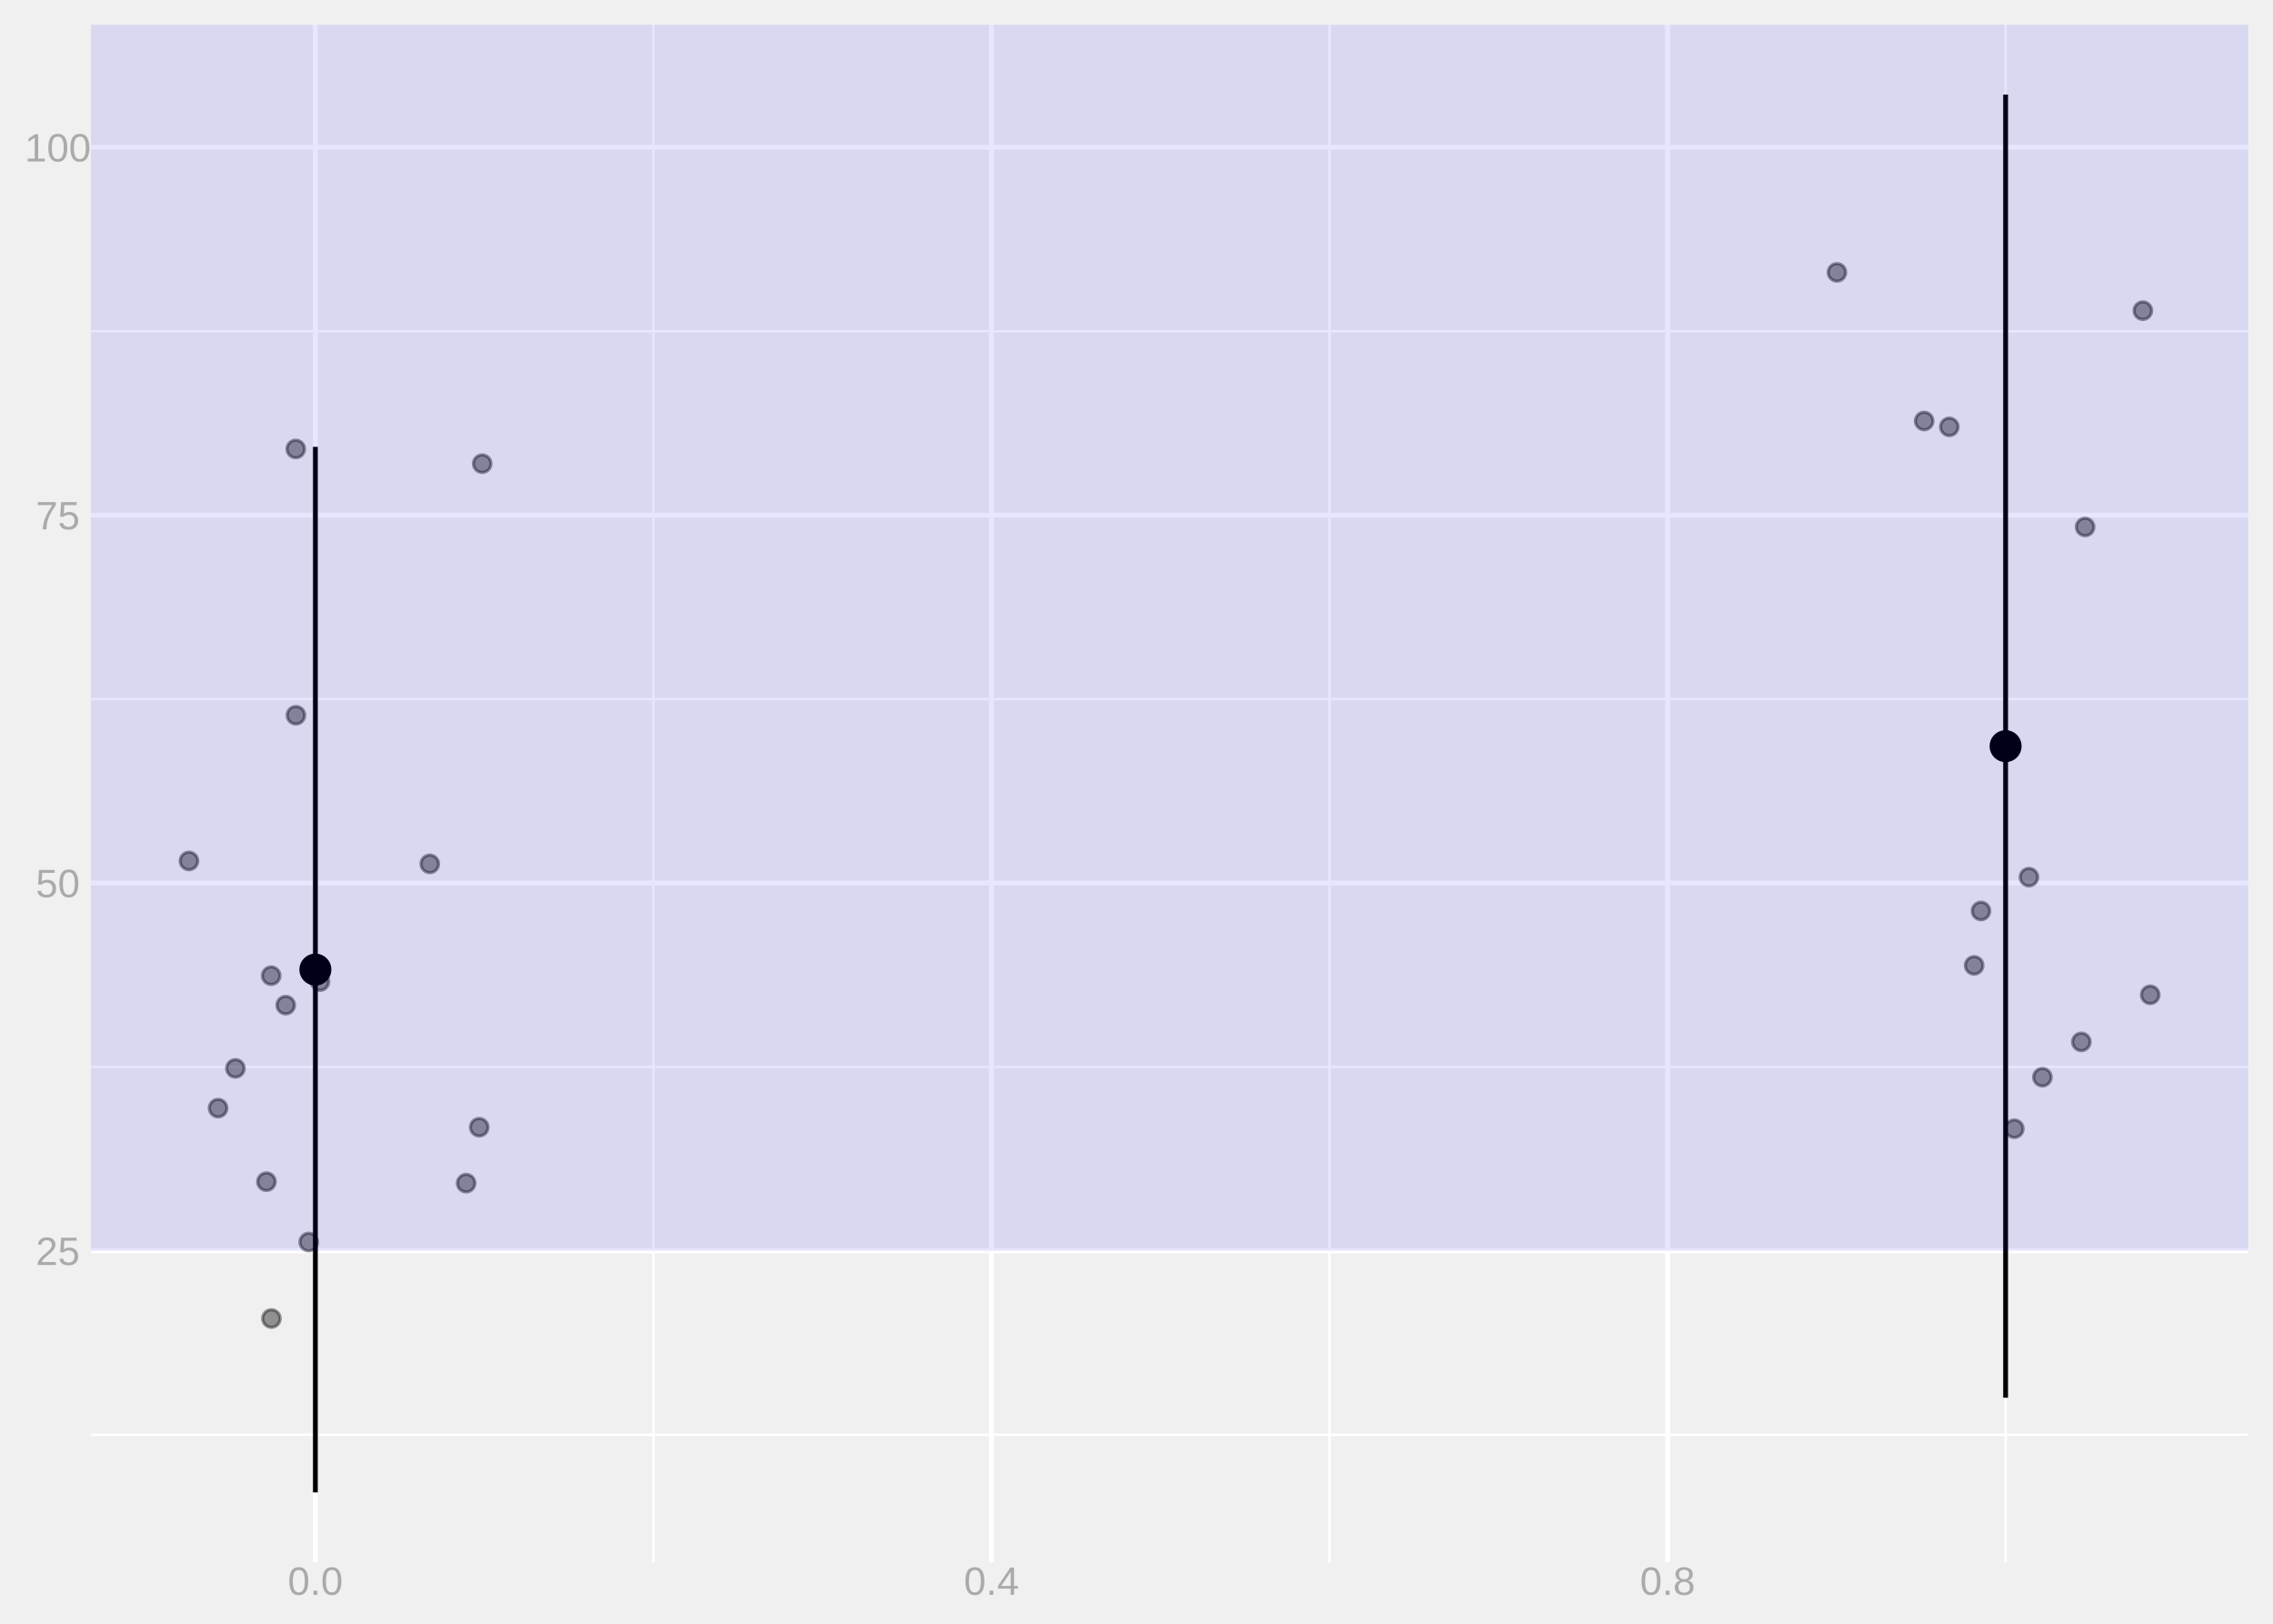
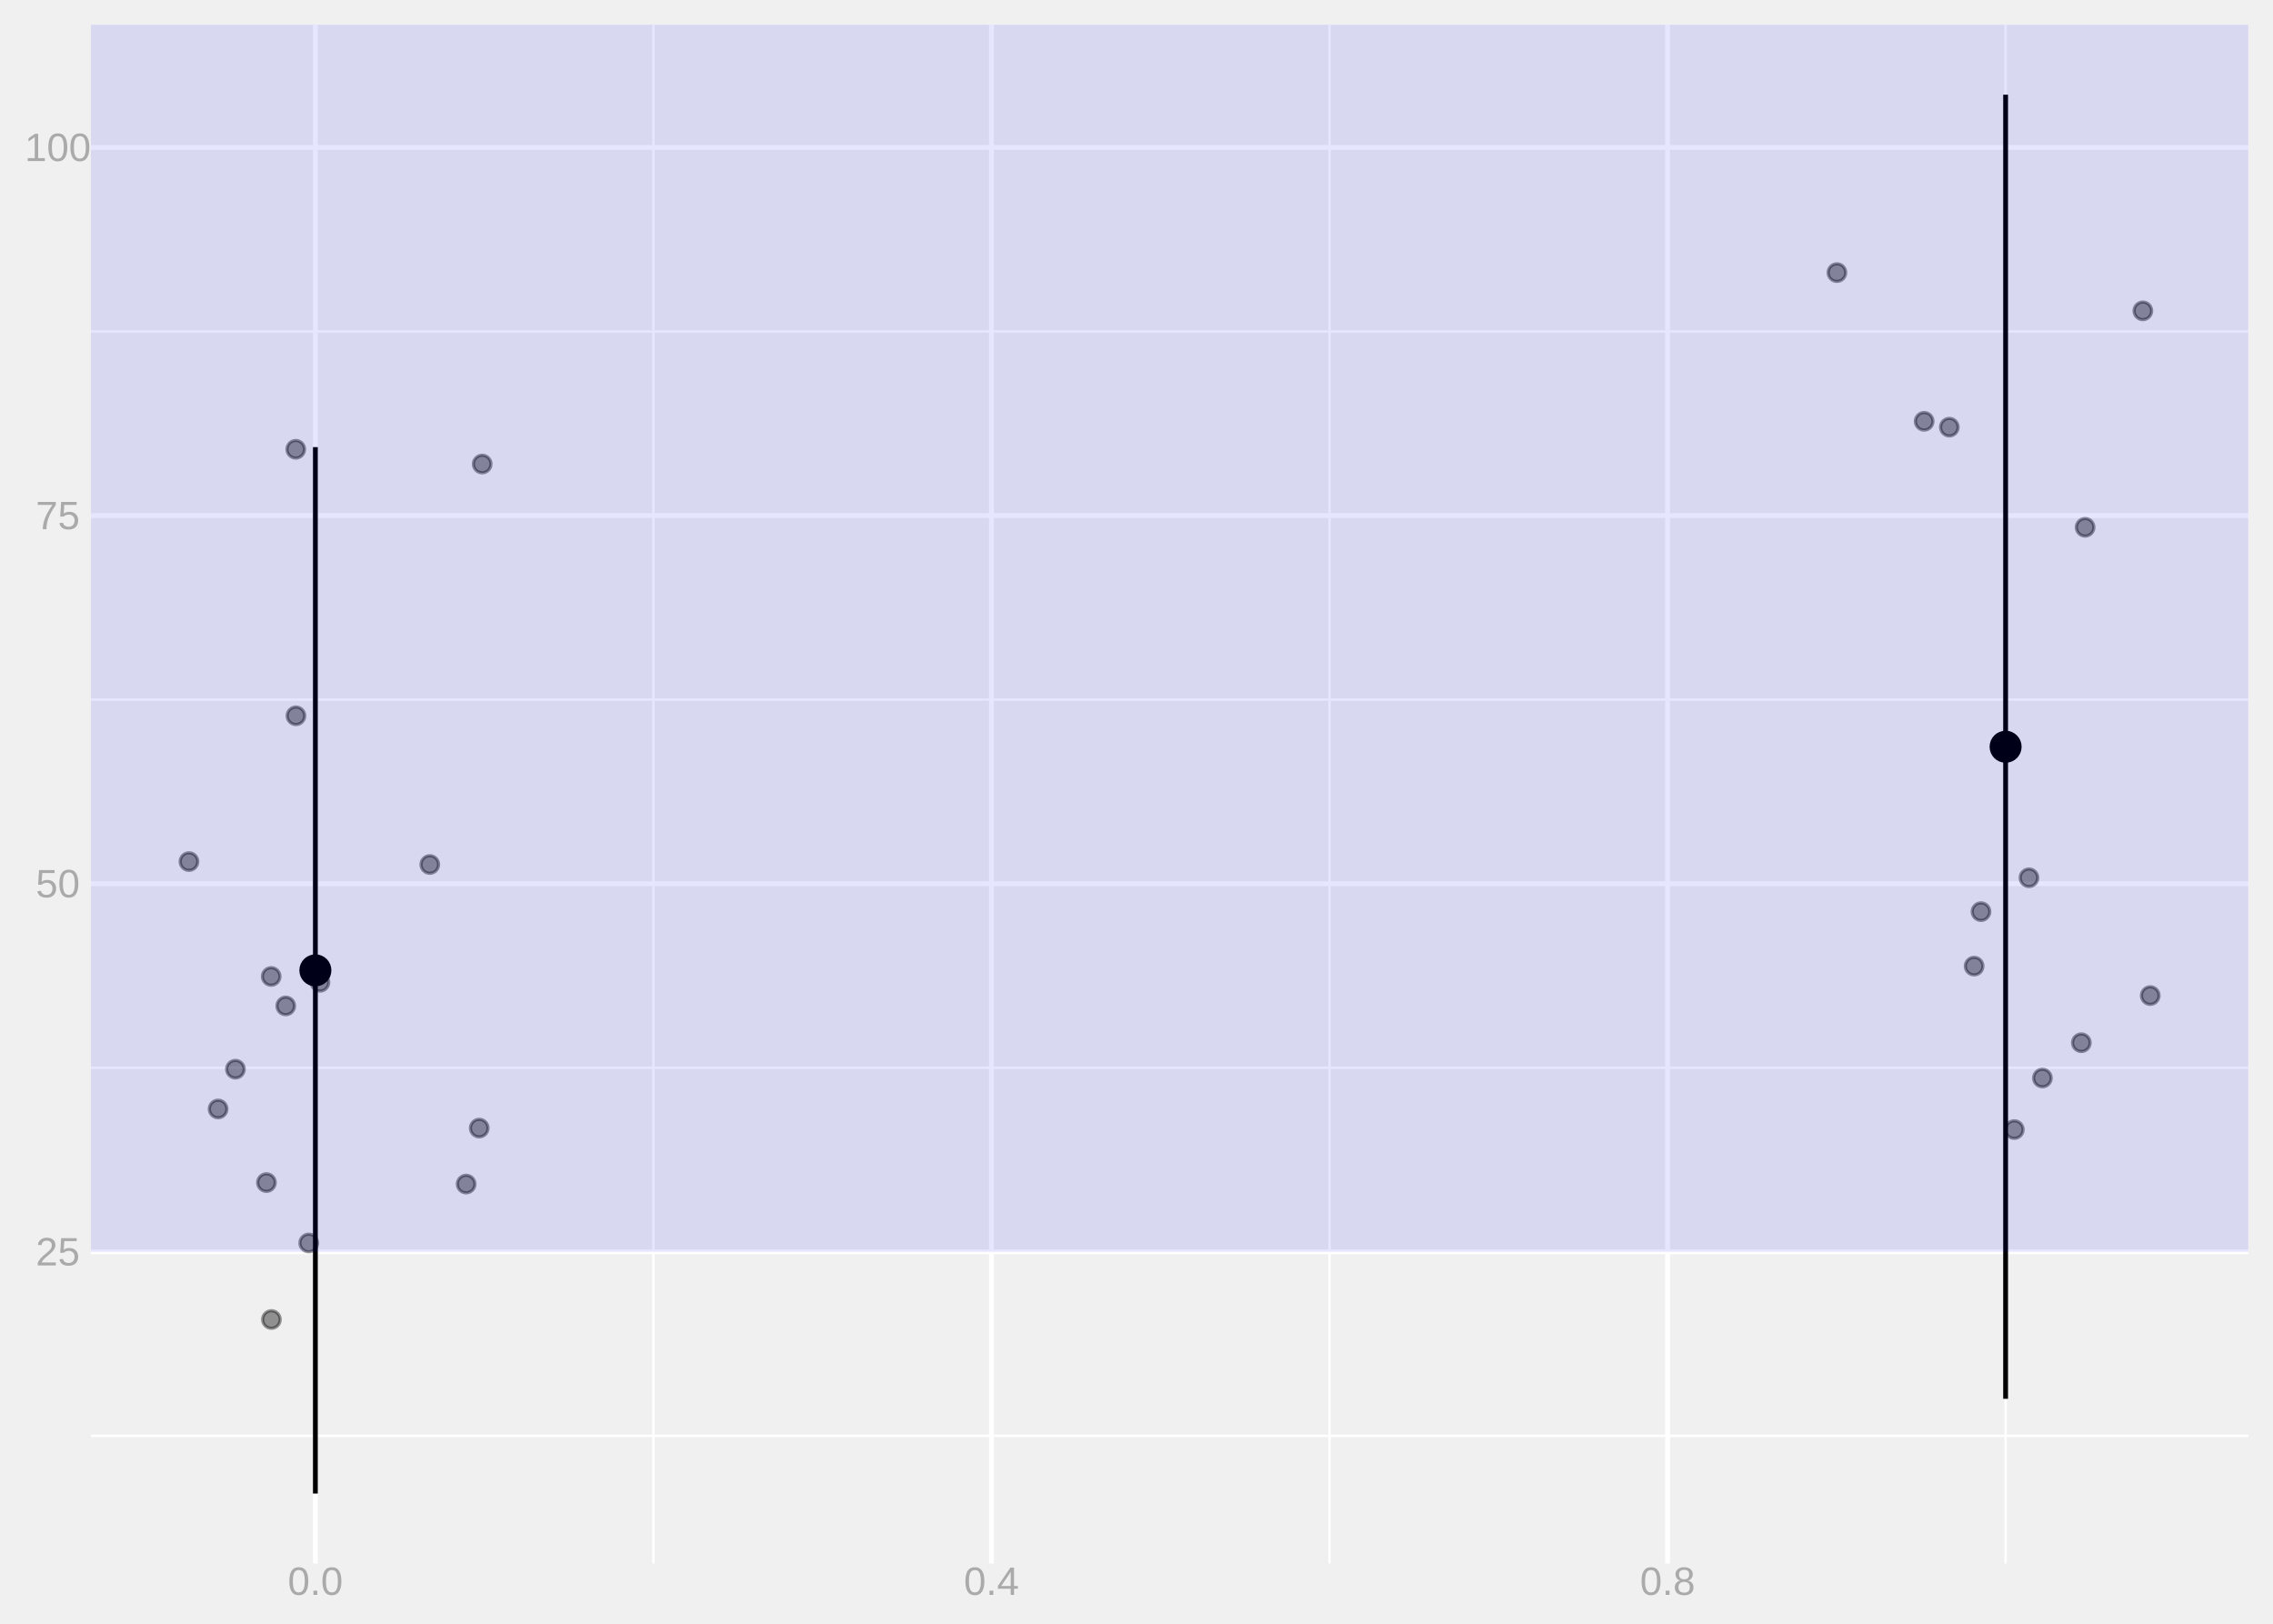
<svg xmlns="http://www.w3.org/2000/svg" width="504.00pt" height="360.00pt" viewBox="0 0 504.00 360.00">
  <g class="svglite">
    <defs>
      <style type="text/css">
    .svglite line, .svglite polyline, .svglite polygon, .svglite path, .svglite rect, .svglite circle {
      fill: none;
      stroke: #000000;
      stroke-linecap: round;
      stroke-linejoin: round;
      stroke-miterlimit: 10.00;
    }
    .svglite text {
      white-space: pre;
    }
    .svglite g.glyphgroup path {
      fill: inherit;
      stroke: none;
    }
  </style>
    </defs>
    <rect width="100%" height="100%" style="stroke: none; fill: none;" />
    <defs>
      <clipPath id="cpMC4wMHw1MDQuMDB8MC4wMHwzNjAuMDA=">
        <rect x="0.00" y="0.00" width="504.00" height="360.00" />
      </clipPath>
    </defs>
    <g clip-path="url(#cpMC4wMHw1MDQuMDB8MC4wMHwzNjAuMDA=)">
      <rect x="0.00" y="0.00" width="504.00" height="360.00" style="stroke-width: 1.07; stroke: none;" />
    </g>
    <defs>
-       <clipPath id="cpMjAuMTV8NDk4LjUyfDUuNDh8MzQ2LjM3">
-         <rect x="20.15" y="5.48" width="478.37" height="340.89" />
+       <clipPath id="cpMjAuMTV8NDk4LjUyfDUuNDh8MzQ2LjY0">
+         <rect x="20.15" y="5.48" width="478.37" height="341.16" />
      </clipPath>
    </defs>
-     <g clip-path="url(#cpMjAuMTV8NDk4LjUyfDUuNDh8MzQ2LjM3)">
-       <rect x="20.15" y="5.48" width="478.37" height="340.89" style="stroke-width: 1.07; stroke: none;" />
-       <polyline points="20.15,318.10 498.52,318.10 " style="stroke-width: 0.53; stroke: #FFFFFF; stroke-linecap: butt;" />
-       <polyline points="20.15,236.55 498.52,236.55 " style="stroke-width: 0.53; stroke: #FFFFFF; stroke-linecap: butt;" />
-       <polyline points="20.15,154.99 498.52,154.99 " style="stroke-width: 0.53; stroke: #FFFFFF; stroke-linecap: butt;" />
-       <polyline points="20.15,73.44 498.52,73.44 " style="stroke-width: 0.53; stroke: #FFFFFF; stroke-linecap: butt;" />
-       <polyline points="144.89,346.37 144.89,5.48 " style="stroke-width: 0.53; stroke: #FFFFFF; stroke-linecap: butt;" />
-       <polyline points="294.80,346.37 294.80,5.48 " style="stroke-width: 0.53; stroke: #FFFFFF; stroke-linecap: butt;" />
-       <polyline points="444.71,346.37 444.71,5.48 " style="stroke-width: 0.53; stroke: #FFFFFF; stroke-linecap: butt;" />
-       <polyline points="20.15,277.32 498.52,277.32 " style="stroke-width: 1.07; stroke: #FFFFFF; stroke-linecap: butt;" />
-       <polyline points="20.15,195.77 498.52,195.77 " style="stroke-width: 1.07; stroke: #FFFFFF; stroke-linecap: butt;" />
-       <polyline points="20.15,114.22 498.52,114.22 " style="stroke-width: 1.07; stroke: #FFFFFF; stroke-linecap: butt;" />
-       <polyline points="20.15,32.66 498.52,32.66 " style="stroke-width: 1.07; stroke: #FFFFFF; stroke-linecap: butt;" />
-       <polyline points="69.93,346.37 69.93,5.48 " style="stroke-width: 1.07; stroke: #FFFFFF; stroke-linecap: butt;" />
-       <polyline points="219.84,346.37 219.84,5.48 " style="stroke-width: 1.07; stroke: #FFFFFF; stroke-linecap: butt;" />
-       <polyline points="369.76,346.37 369.76,5.48 " style="stroke-width: 1.07; stroke: #FFFFFF; stroke-linecap: butt;" />
-       <circle cx="462.34" cy="116.83" r="1.95" style="stroke-width: 0.71; stroke: #000000; stroke-opacity: 0.40; fill: #000000; fill-opacity: 0.40;" />
-       <circle cx="446.64" cy="250.25" r="1.95" style="stroke-width: 0.71; stroke: #000000; stroke-opacity: 0.40; fill: #000000; fill-opacity: 0.40;" />
-       <circle cx="449.89" cy="194.47" r="1.95" style="stroke-width: 0.71; stroke: #000000; stroke-opacity: 0.40; fill: #000000; fill-opacity: 0.40;" />
-       <circle cx="407.31" cy="60.39" r="1.95" style="stroke-width: 0.71; stroke: #000000; stroke-opacity: 0.40; fill: #000000; fill-opacity: 0.40;" />
-       <circle cx="439.25" cy="201.97" r="1.95" style="stroke-width: 0.71; stroke: #000000; stroke-opacity: 0.40; fill: #000000; fill-opacity: 0.40;" />
-       <circle cx="461.50" cy="231.00" r="1.95" style="stroke-width: 0.71; stroke: #000000; stroke-opacity: 0.40; fill: #000000; fill-opacity: 0.40;" />
-       <circle cx="437.73" cy="214.04" r="1.95" style="stroke-width: 0.71; stroke: #000000; stroke-opacity: 0.40; fill: #000000; fill-opacity: 0.40;" />
-       <circle cx="452.87" cy="238.83" r="1.95" style="stroke-width: 0.71; stroke: #000000; stroke-opacity: 0.40; fill: #000000; fill-opacity: 0.40;" />
-       <circle cx="106.92" cy="102.80" r="1.95" style="stroke-width: 0.71; stroke: #000000; stroke-opacity: 0.40; fill: #000000; fill-opacity: 0.40;" />
-       <circle cx="60.13" cy="216.32" r="1.95" style="stroke-width: 0.71; stroke: #000000; stroke-opacity: 0.40; fill: #000000; fill-opacity: 0.40;" />
-       <circle cx="70.95" cy="217.63" r="1.95" style="stroke-width: 0.71; stroke: #000000; stroke-opacity: 0.40; fill: #000000; fill-opacity: 0.40;" />
-       <circle cx="65.58" cy="99.54" r="1.95" style="stroke-width: 0.71; stroke: #000000; stroke-opacity: 0.40; fill: #000000; fill-opacity: 0.40;" />
-       <circle cx="95.30" cy="191.53" r="1.95" style="stroke-width: 0.71; stroke: #000000; stroke-opacity: 0.40; fill: #000000; fill-opacity: 0.40;" />
-       <circle cx="476.78" cy="220.56" r="1.95" style="stroke-width: 0.71; stroke: #000000; stroke-opacity: 0.40; fill: #000000; fill-opacity: 0.40;" />
-       <circle cx="475.14" cy="68.87" r="1.95" style="stroke-width: 0.71; stroke: #000000; stroke-opacity: 0.40; fill: #000000; fill-opacity: 0.40;" />
-       <circle cx="432.23" cy="94.64" r="1.95" style="stroke-width: 0.71; stroke: #000000; stroke-opacity: 0.40; fill: #000000; fill-opacity: 0.40;" />
-       <circle cx="426.65" cy="93.34" r="1.95" style="stroke-width: 0.71; stroke: #000000; stroke-opacity: 0.40; fill: #000000; fill-opacity: 0.40;" />
-       <circle cx="103.36" cy="262.32" r="1.95" style="stroke-width: 0.71; stroke: #000000; stroke-opacity: 0.40; fill: #000000; fill-opacity: 0.40;" />
-       <circle cx="41.90" cy="190.88" r="1.95" style="stroke-width: 0.71; stroke: #000000; stroke-opacity: 0.40; fill: #000000; fill-opacity: 0.40;" />
-       <circle cx="52.20" cy="236.87" r="1.95" style="stroke-width: 0.71; stroke: #000000; stroke-opacity: 0.40; fill: #000000; fill-opacity: 0.40;" />
-       <circle cx="60.18" cy="292.33" r="1.95" style="stroke-width: 0.71; stroke: #000000; stroke-opacity: 0.40; fill: #000000; fill-opacity: 0.40;" />
-       <circle cx="65.62" cy="158.58" r="1.95" style="stroke-width: 0.71; stroke: #000000; stroke-opacity: 0.40; fill: #000000; fill-opacity: 0.40;" />
-       <circle cx="106.26" cy="249.92" r="1.95" style="stroke-width: 0.71; stroke: #000000; stroke-opacity: 0.40; fill: #000000; fill-opacity: 0.40;" />
-       <circle cx="59.08" cy="261.99" r="1.95" style="stroke-width: 0.71; stroke: #000000; stroke-opacity: 0.40; fill: #000000; fill-opacity: 0.40;" />
-       <circle cx="48.36" cy="245.68" r="1.95" style="stroke-width: 0.71; stroke: #000000; stroke-opacity: 0.40; fill: #000000; fill-opacity: 0.40;" />
-       <circle cx="63.36" cy="222.85" r="1.95" style="stroke-width: 0.71; stroke: #000000; stroke-opacity: 0.40; fill: #000000; fill-opacity: 0.40;" />
-       <circle cx="68.45" cy="275.37" r="1.95" style="stroke-width: 0.71; stroke: #000000; stroke-opacity: 0.40; fill: #000000; fill-opacity: 0.40;" />
-       <line x1="69.93" y1="330.88" x2="69.93" y2="99.07" style="stroke-width: 1.07; stroke-linecap: butt;" />
-       <line x1="444.71" y1="309.89" x2="444.71" y2="20.97" style="stroke-width: 1.07; stroke-linecap: butt;" />
-       <circle cx="69.93" cy="214.97" r="2.84" style="stroke-width: 1.42; fill: #000000;" />
-       <circle cx="444.71" cy="165.43" r="2.84" style="stroke-width: 1.42; fill: #000000;" />
-       <rect x="20.15" y="5.48" width="478.37" height="271.84" style="stroke-width: 1.07; stroke: none; stroke-linecap: butt; stroke-linejoin: miter; fill: #0000FF; fill-opacity: 0.10;" />
+     <g clip-path="url(#cpMjAuMTV8NDk4LjUyfDUuNDh8MzQ2LjY0)">
+       <rect x="20.15" y="5.48" width="478.37" height="341.16" style="stroke-width: 1.07; stroke: none;" />
+       <polyline points="20.15,318.34 498.52,318.34 " style="stroke-width: 0.53; stroke: #FFFFFF; stroke-linecap: butt;" />
+       <polyline points="20.15,236.73 498.52,236.73 " style="stroke-width: 0.53; stroke: #FFFFFF; stroke-linecap: butt;" />
+       <polyline points="20.15,155.11 498.52,155.11 " style="stroke-width: 0.53; stroke: #FFFFFF; stroke-linecap: butt;" />
+       <polyline points="20.15,73.49 498.52,73.49 " style="stroke-width: 0.53; stroke: #FFFFFF; stroke-linecap: butt;" />
+       <polyline points="144.89,346.64 144.89,5.48 " style="stroke-width: 0.53; stroke: #FFFFFF; stroke-linecap: butt;" />
+       <polyline points="294.80,346.64 294.80,5.48 " style="stroke-width: 0.53; stroke: #FFFFFF; stroke-linecap: butt;" />
+       <polyline points="444.71,346.64 444.71,5.48 " style="stroke-width: 0.53; stroke: #FFFFFF; stroke-linecap: butt;" />
+       <polyline points="20.15,277.54 498.52,277.54 " style="stroke-width: 1.07; stroke: #FFFFFF; stroke-linecap: butt;" />
+       <polyline points="20.15,195.92 498.52,195.92 " style="stroke-width: 1.07; stroke: #FFFFFF; stroke-linecap: butt;" />
+       <polyline points="20.15,114.30 498.52,114.30 " style="stroke-width: 1.07; stroke: #FFFFFF; stroke-linecap: butt;" />
+       <polyline points="20.15,32.69 498.52,32.69 " style="stroke-width: 1.07; stroke: #FFFFFF; stroke-linecap: butt;" />
+       <polyline points="69.93,346.64 69.93,5.48 " style="stroke-width: 1.07; stroke: #FFFFFF; stroke-linecap: butt;" />
+       <polyline points="219.84,346.64 219.84,5.48 " style="stroke-width: 1.07; stroke: #FFFFFF; stroke-linecap: butt;" />
+       <polyline points="369.76,346.64 369.76,5.48 " style="stroke-width: 1.07; stroke: #FFFFFF; stroke-linecap: butt;" />
+       <circle cx="462.34" cy="116.91" r="1.95" style="stroke-width: 0.71; stroke: #000000; stroke-opacity: 0.40; fill: #000000; fill-opacity: 0.40;" />
+       <circle cx="446.64" cy="250.44" r="1.95" style="stroke-width: 0.71; stroke: #000000; stroke-opacity: 0.40; fill: #000000; fill-opacity: 0.40;" />
+       <circle cx="449.89" cy="194.61" r="1.95" style="stroke-width: 0.71; stroke: #000000; stroke-opacity: 0.40; fill: #000000; fill-opacity: 0.40;" />
+       <circle cx="407.31" cy="60.44" r="1.95" style="stroke-width: 0.71; stroke: #000000; stroke-opacity: 0.40; fill: #000000; fill-opacity: 0.40;" />
+       <circle cx="439.25" cy="202.12" r="1.95" style="stroke-width: 0.71; stroke: #000000; stroke-opacity: 0.40; fill: #000000; fill-opacity: 0.40;" />
+       <circle cx="461.50" cy="231.18" r="1.95" style="stroke-width: 0.71; stroke: #000000; stroke-opacity: 0.40; fill: #000000; fill-opacity: 0.40;" />
+       <circle cx="437.73" cy="214.20" r="1.95" style="stroke-width: 0.71; stroke: #000000; stroke-opacity: 0.40; fill: #000000; fill-opacity: 0.40;" />
+       <circle cx="452.87" cy="239.01" r="1.95" style="stroke-width: 0.71; stroke: #000000; stroke-opacity: 0.40; fill: #000000; fill-opacity: 0.40;" />
+       <circle cx="106.92" cy="102.88" r="1.95" style="stroke-width: 0.71; stroke: #000000; stroke-opacity: 0.40; fill: #000000; fill-opacity: 0.40;" />
+       <circle cx="60.13" cy="216.49" r="1.95" style="stroke-width: 0.71; stroke: #000000; stroke-opacity: 0.40; fill: #000000; fill-opacity: 0.40;" />
+       <circle cx="70.95" cy="217.79" r="1.95" style="stroke-width: 0.71; stroke: #000000; stroke-opacity: 0.40; fill: #000000; fill-opacity: 0.40;" />
+       <circle cx="65.58" cy="99.61" r="1.95" style="stroke-width: 0.71; stroke: #000000; stroke-opacity: 0.40; fill: #000000; fill-opacity: 0.40;" />
+       <circle cx="95.30" cy="191.67" r="1.95" style="stroke-width: 0.71; stroke: #000000; stroke-opacity: 0.40; fill: #000000; fill-opacity: 0.40;" />
+       <circle cx="476.78" cy="220.73" r="1.95" style="stroke-width: 0.71; stroke: #000000; stroke-opacity: 0.40; fill: #000000; fill-opacity: 0.40;" />
+       <circle cx="475.14" cy="68.92" r="1.95" style="stroke-width: 0.71; stroke: #000000; stroke-opacity: 0.40; fill: #000000; fill-opacity: 0.40;" />
+       <circle cx="432.23" cy="94.71" r="1.95" style="stroke-width: 0.71; stroke: #000000; stroke-opacity: 0.40; fill: #000000; fill-opacity: 0.40;" />
+       <circle cx="426.65" cy="93.41" r="1.95" style="stroke-width: 0.71; stroke: #000000; stroke-opacity: 0.40; fill: #000000; fill-opacity: 0.40;" />
+       <circle cx="103.36" cy="262.52" r="1.95" style="stroke-width: 0.71; stroke: #000000; stroke-opacity: 0.40; fill: #000000; fill-opacity: 0.40;" />
+       <circle cx="41.90" cy="191.02" r="1.95" style="stroke-width: 0.71; stroke: #000000; stroke-opacity: 0.40; fill: #000000; fill-opacity: 0.40;" />
+       <circle cx="52.20" cy="237.05" r="1.95" style="stroke-width: 0.71; stroke: #000000; stroke-opacity: 0.40; fill: #000000; fill-opacity: 0.40;" />
+       <circle cx="60.18" cy="292.55" r="1.95" style="stroke-width: 0.71; stroke: #000000; stroke-opacity: 0.40; fill: #000000; fill-opacity: 0.40;" />
+       <circle cx="65.62" cy="158.70" r="1.95" style="stroke-width: 0.71; stroke: #000000; stroke-opacity: 0.40; fill: #000000; fill-opacity: 0.40;" />
+       <circle cx="106.26" cy="250.11" r="1.95" style="stroke-width: 0.71; stroke: #000000; stroke-opacity: 0.40; fill: #000000; fill-opacity: 0.40;" />
+       <circle cx="59.08" cy="262.19" r="1.95" style="stroke-width: 0.71; stroke: #000000; stroke-opacity: 0.40; fill: #000000; fill-opacity: 0.40;" />
+       <circle cx="48.36" cy="245.87" r="1.95" style="stroke-width: 0.71; stroke: #000000; stroke-opacity: 0.40; fill: #000000; fill-opacity: 0.40;" />
+       <circle cx="63.36" cy="223.02" r="1.95" style="stroke-width: 0.71; stroke: #000000; stroke-opacity: 0.40; fill: #000000; fill-opacity: 0.40;" />
+       <circle cx="68.45" cy="275.58" r="1.95" style="stroke-width: 0.71; stroke: #000000; stroke-opacity: 0.40; fill: #000000; fill-opacity: 0.40;" />
+       <line x1="69.93" y1="331.13" x2="69.93" y2="99.14" style="stroke-width: 1.07; stroke-linecap: butt;" />
+       <line x1="444.71" y1="310.13" x2="444.71" y2="20.99" style="stroke-width: 1.07; stroke-linecap: butt;" />
+       <circle cx="69.93" cy="215.14" r="2.84" style="stroke-width: 1.42; fill: #000000;" />
+       <circle cx="444.71" cy="165.56" r="2.84" style="stroke-width: 1.42; fill: #000000;" />
+       <rect x="20.15" y="5.48" width="478.37" height="272.06" style="stroke-width: 1.07; stroke: none; stroke-linecap: butt; stroke-linejoin: miter; fill: #0000FF; fill-opacity: 0.10;" />
    </g>
    <g clip-path="url(#cpMC4wMHw1MDQuMDB8MC4wMHwzNjAuMDA=)">
-       <text x="12.82" y="280.47" text-anchor="middle" style="font-size: 8.80px;fill: #AAAAAA; font-family: &quot;Arial&quot;;" textLength="9.78px" lengthAdjust="spacingAndGlyphs">25</text>
-       <text x="12.82" y="198.92" text-anchor="middle" style="font-size: 8.80px;fill: #AAAAAA; font-family: &quot;Arial&quot;;" textLength="9.78px" lengthAdjust="spacingAndGlyphs">50</text>
-       <text x="12.82" y="117.37" text-anchor="middle" style="font-size: 8.80px;fill: #AAAAAA; font-family: &quot;Arial&quot;;" textLength="9.78px" lengthAdjust="spacingAndGlyphs">75</text>
-       <text x="12.82" y="35.81" text-anchor="middle" style="font-size: 8.80px;fill: #AAAAAA; font-family: &quot;Arial&quot;;" textLength="14.67px" lengthAdjust="spacingAndGlyphs">100</text>
-       <text x="69.93" y="353.60" text-anchor="middle" style="font-size: 8.80px;fill: #AAAAAA; font-family: &quot;Arial&quot;;" textLength="12.22px" lengthAdjust="spacingAndGlyphs">0.0</text>
-       <text x="219.84" y="353.60" text-anchor="middle" style="font-size: 8.80px;fill: #AAAAAA; font-family: &quot;Arial&quot;;" textLength="12.22px" lengthAdjust="spacingAndGlyphs">0.4</text>
-       <text x="369.76" y="353.60" text-anchor="middle" style="font-size: 8.80px;fill: #AAAAAA; font-family: &quot;Arial&quot;;" textLength="12.22px" lengthAdjust="spacingAndGlyphs">0.8</text>
+       <text x="12.82" y="280.56" text-anchor="middle" style="font-size: 8.80px;fill: #AAAAAA; font-family: &quot;Arimo&quot;;" textLength="9.78px" lengthAdjust="spacingAndGlyphs">25</text>
+       <text x="12.82" y="198.95" text-anchor="middle" style="font-size: 8.80px;fill: #AAAAAA; font-family: &quot;Arimo&quot;;" textLength="9.78px" lengthAdjust="spacingAndGlyphs">50</text>
+       <text x="12.82" y="117.33" text-anchor="middle" style="font-size: 8.80px;fill: #AAAAAA; font-family: &quot;Arimo&quot;;" textLength="9.78px" lengthAdjust="spacingAndGlyphs">75</text>
+       <text x="12.82" y="35.71" text-anchor="middle" style="font-size: 8.80px;fill: #AAAAAA; font-family: &quot;Arimo&quot;;" textLength="14.67px" lengthAdjust="spacingAndGlyphs">100</text>
+       <text x="69.93" y="353.61" text-anchor="middle" style="font-size: 8.80px;fill: #AAAAAA; font-family: &quot;Arimo&quot;;" textLength="12.22px" lengthAdjust="spacingAndGlyphs">0.0</text>
+       <text x="219.84" y="353.61" text-anchor="middle" style="font-size: 8.80px;fill: #AAAAAA; font-family: &quot;Arimo&quot;;" textLength="12.22px" lengthAdjust="spacingAndGlyphs">0.4</text>
+       <text x="369.76" y="353.61" text-anchor="middle" style="font-size: 8.80px;fill: #AAAAAA; font-family: &quot;Arimo&quot;;" textLength="12.22px" lengthAdjust="spacingAndGlyphs">0.8</text>
    </g>
  </g>
</svg>
